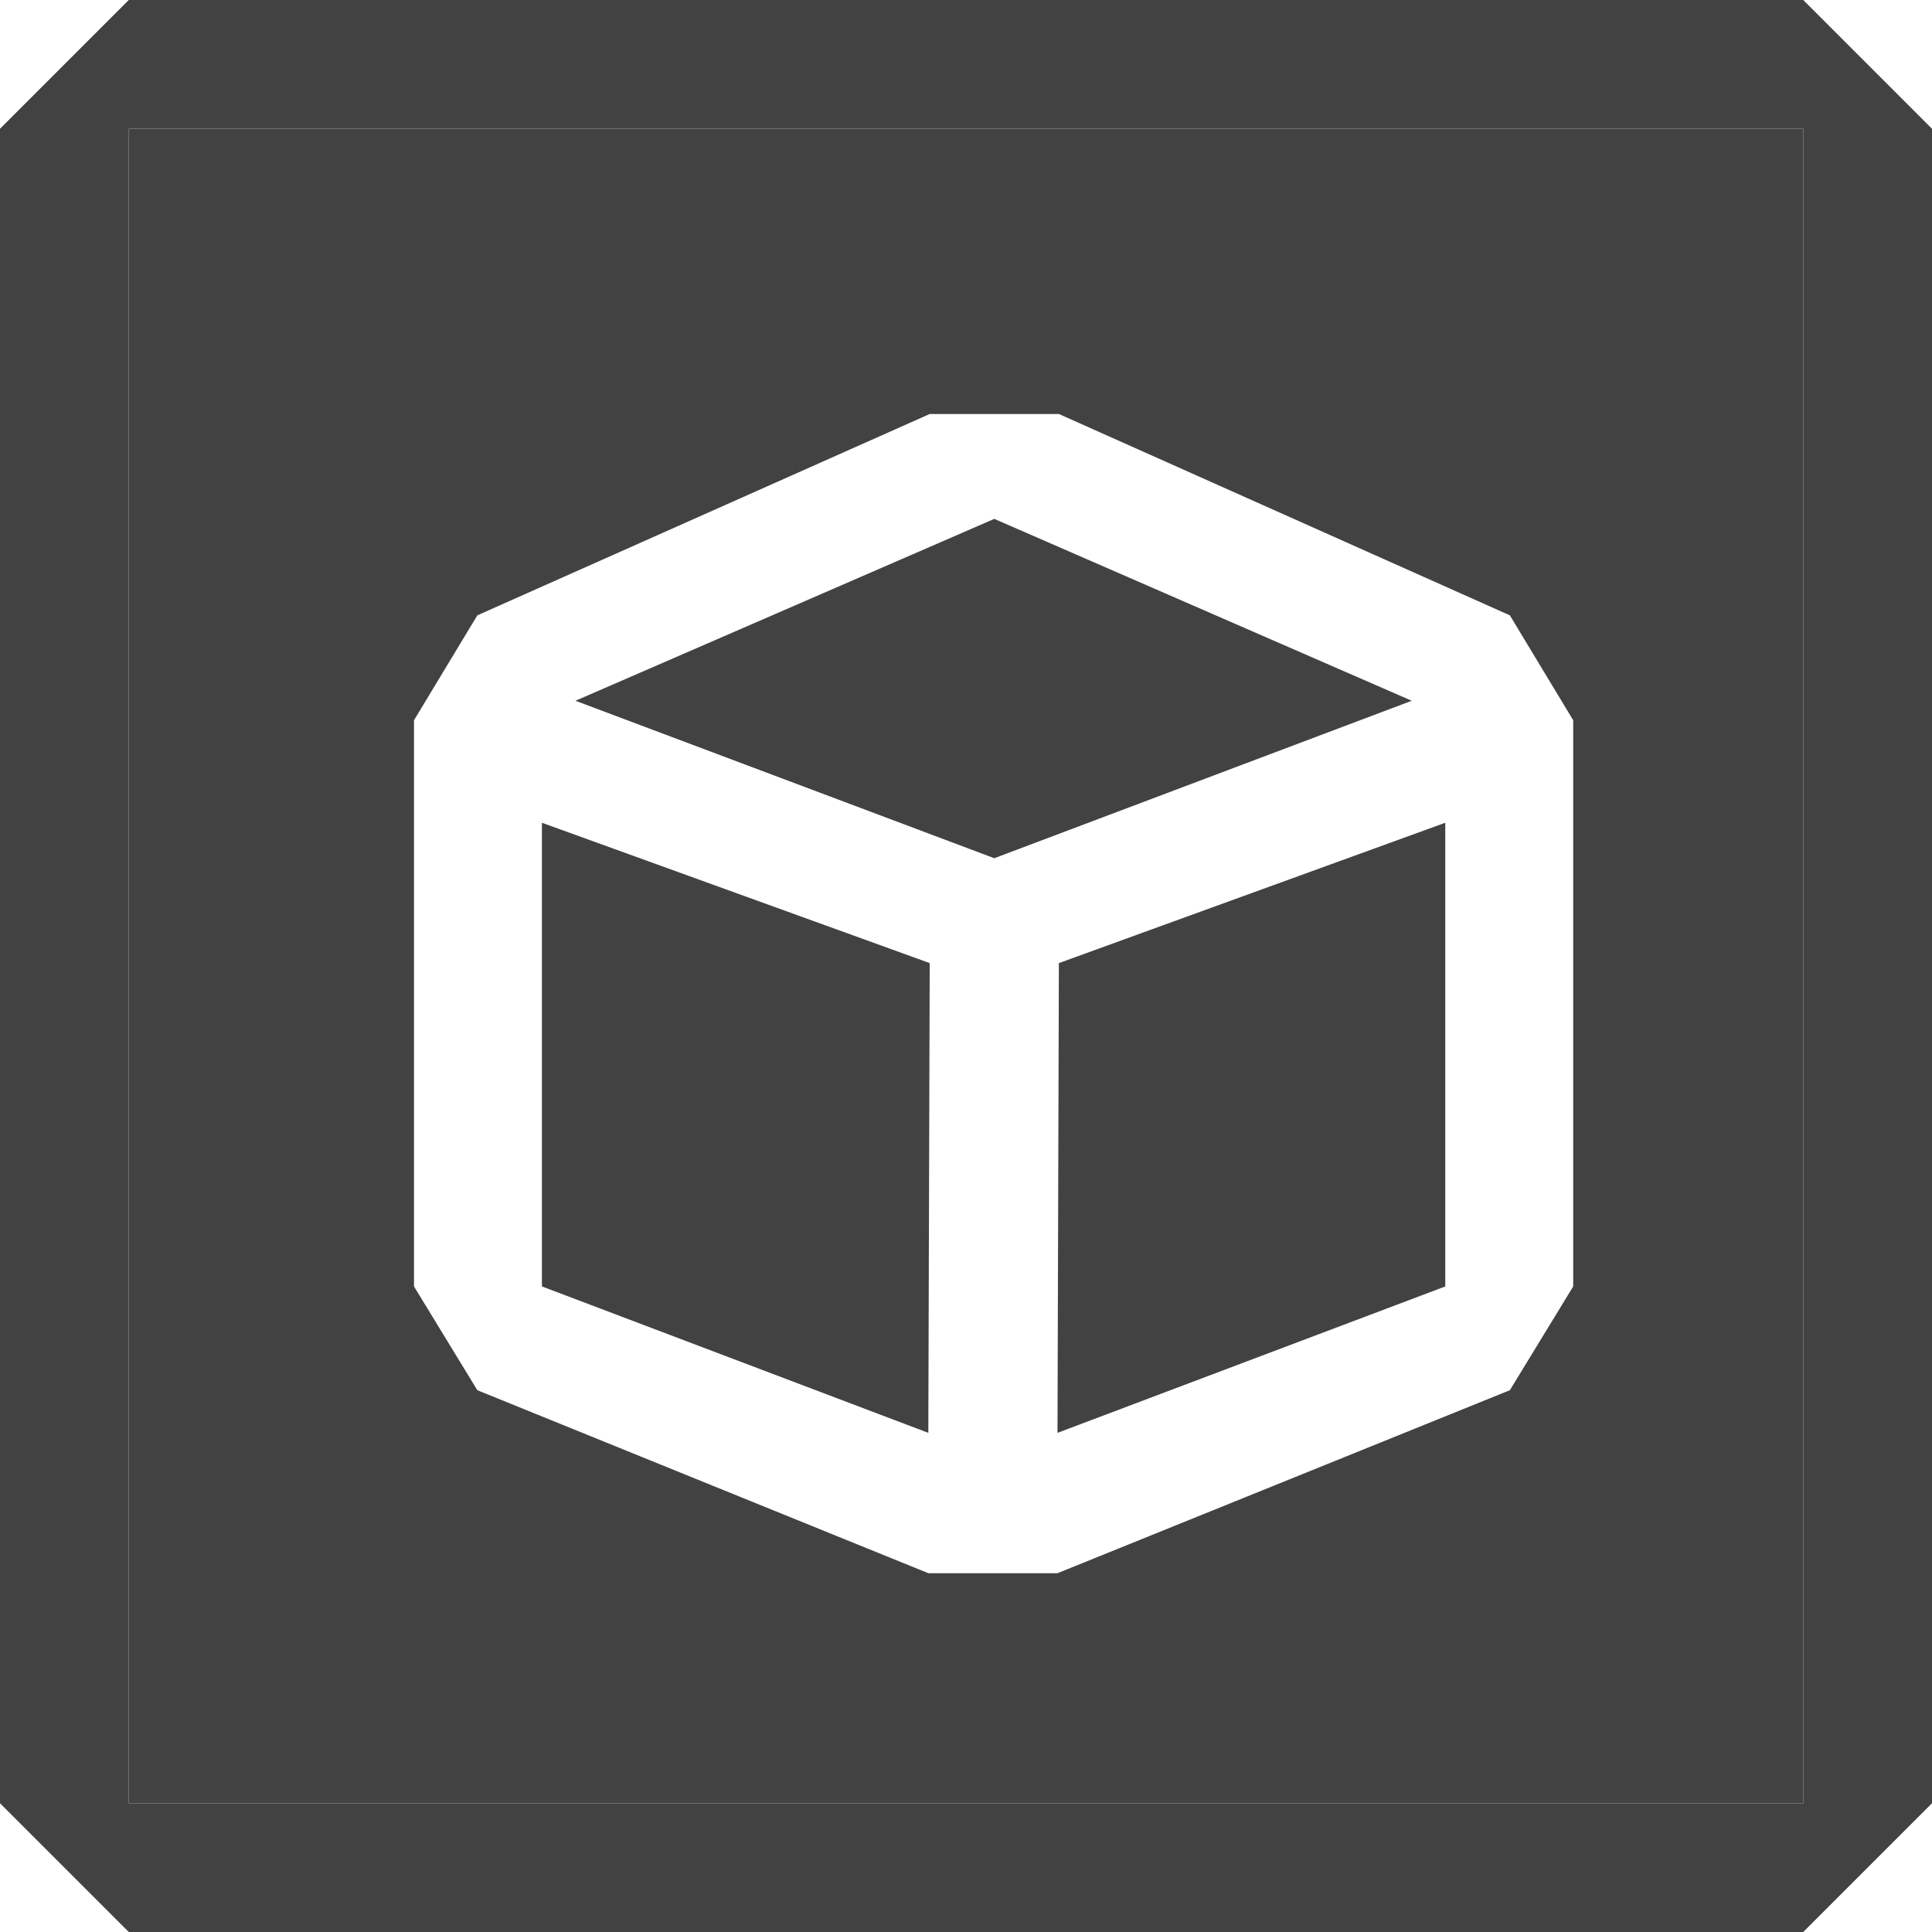
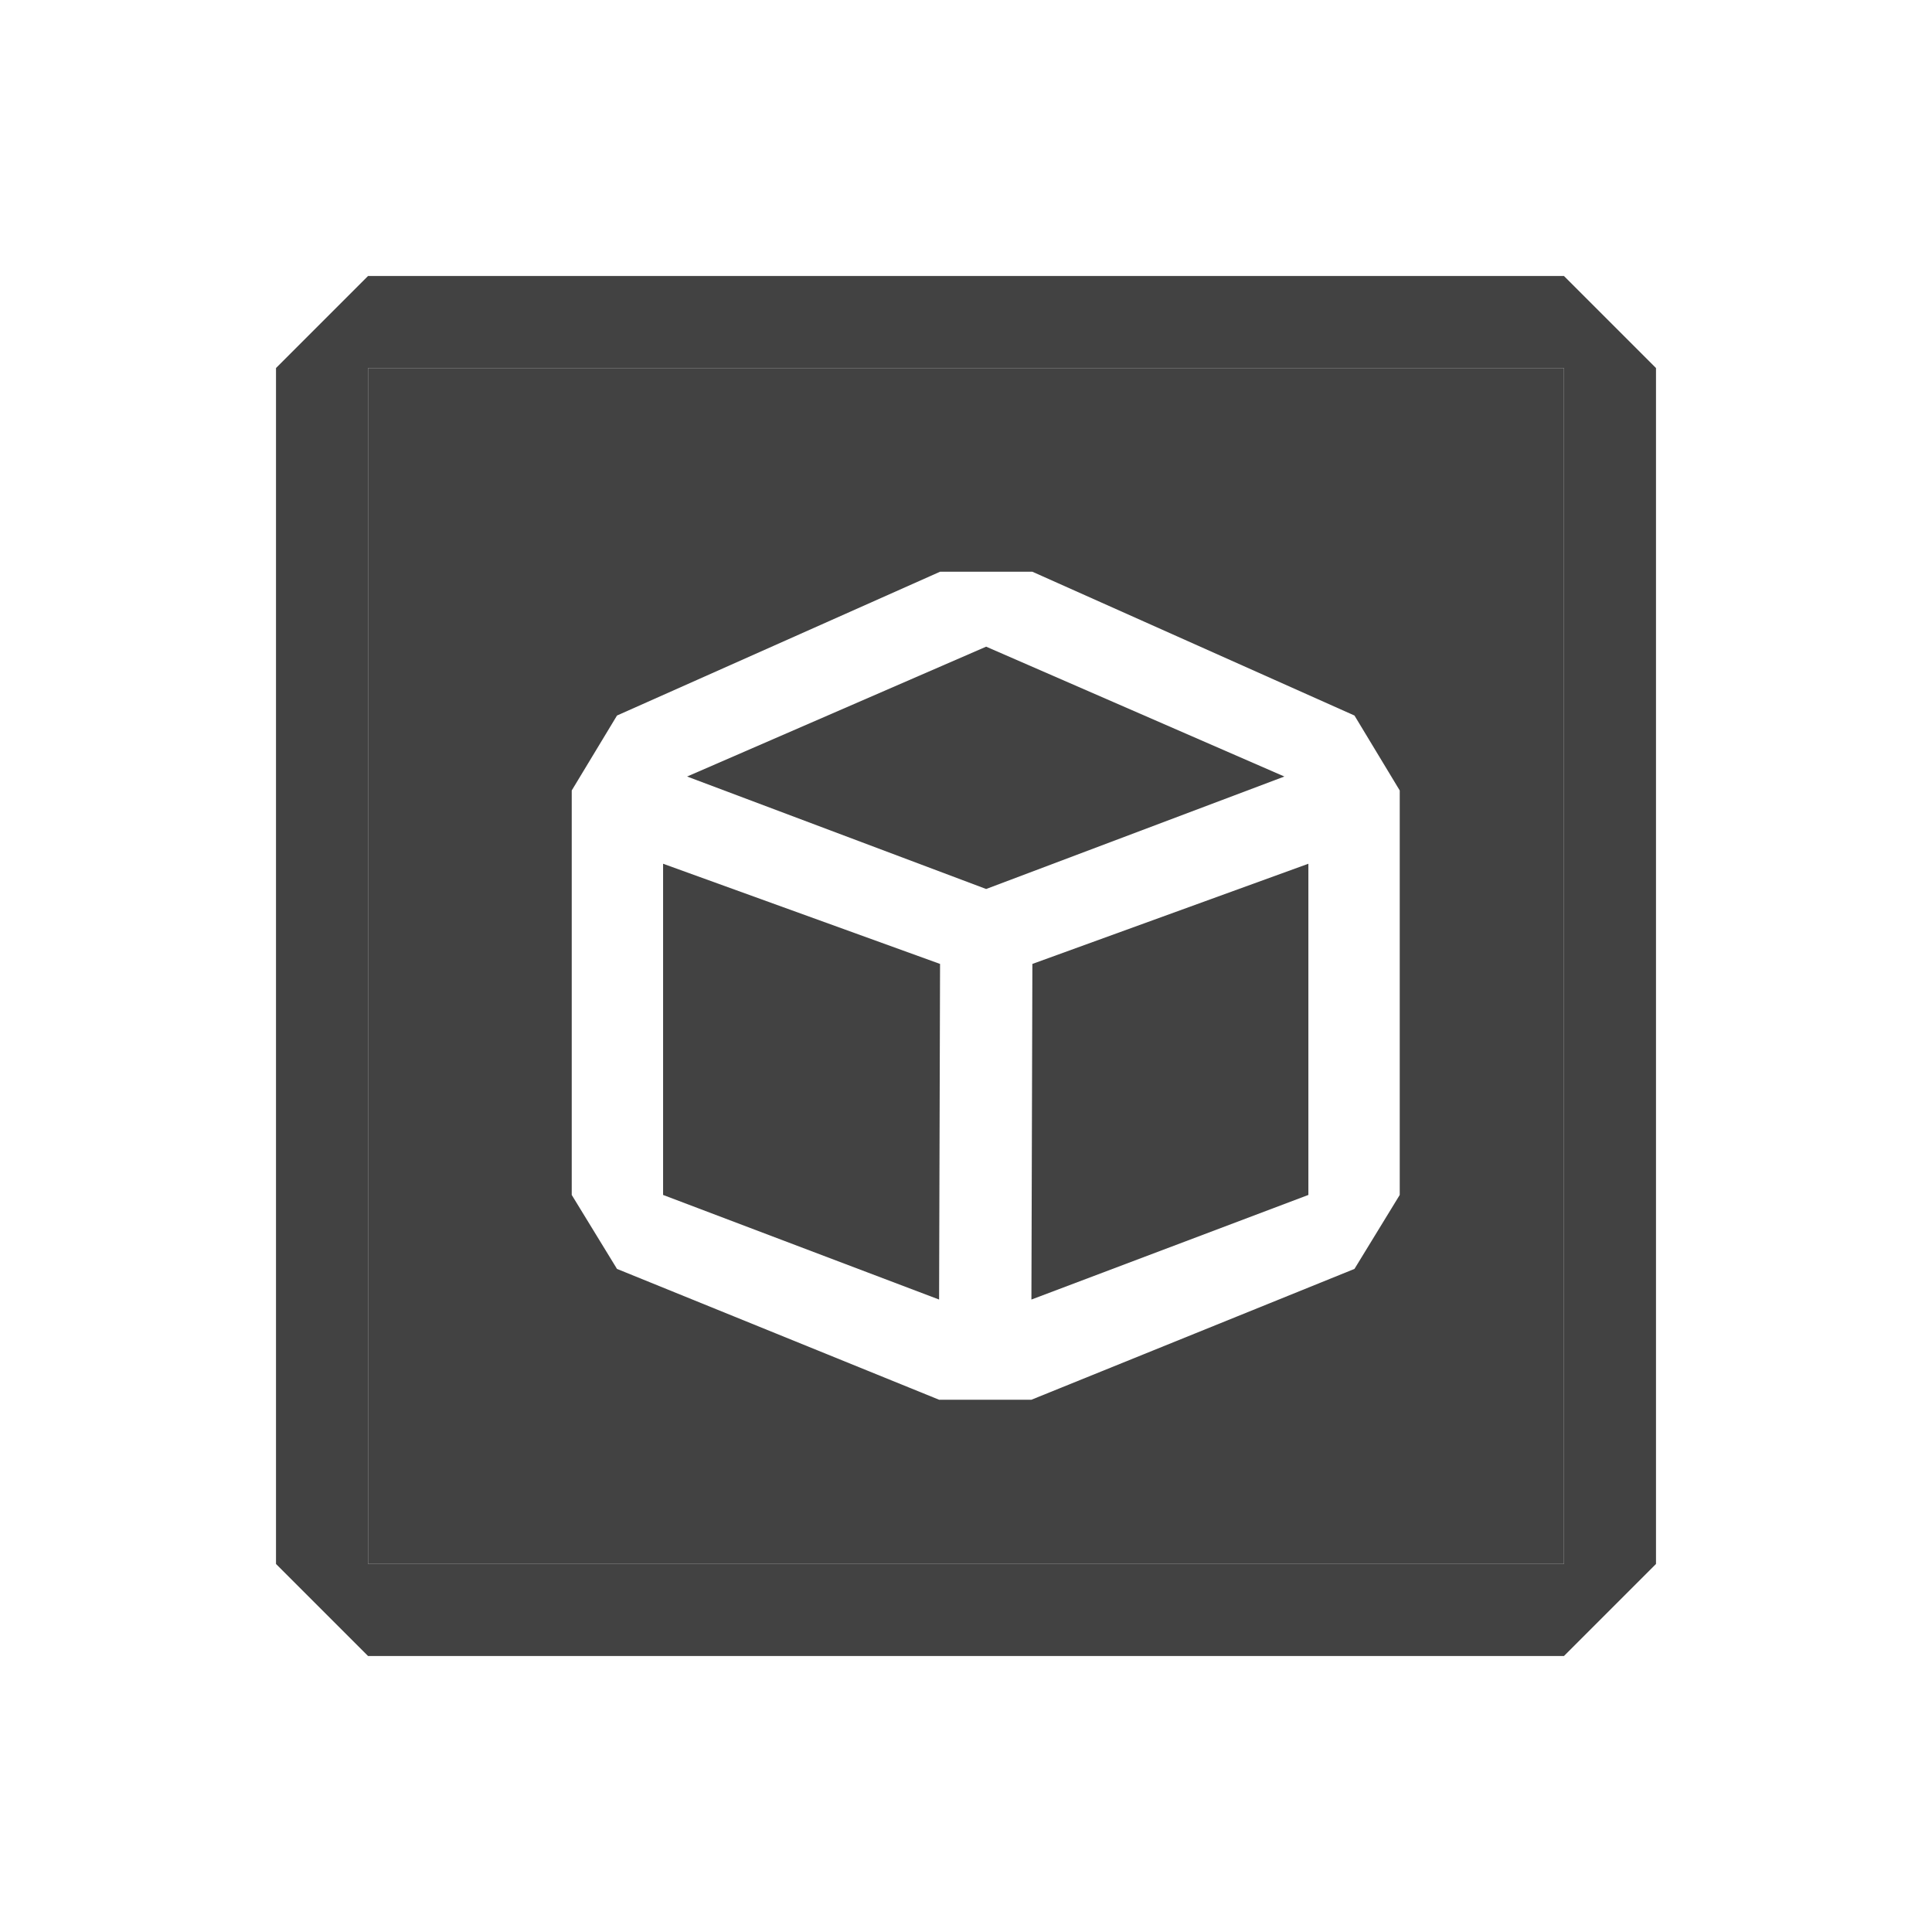
<svg xmlns="http://www.w3.org/2000/svg" width="14" height="14" viewBox="0 0 14 14" fill="none">
-   <path fill-rule="evenodd" clip-rule="evenodd" d="M0 13.067L0.933 14H13.067L14 13.067V0.933L13.067 0H0.933L0 0.933V13.067ZM13.067 0.933H0.933V13.067H13.067V0.933Z" fill="#424242" />
-   <path d="M6.727 10.383L3.927 9.322V5.962L6.737 6.979L6.727 10.383Z" fill="#424242" />
-   <path d="M10.473 9.322L7.663 10.383L7.673 6.979L10.473 5.962V9.322Z" fill="#424242" />
-   <path d="M4.17 5.078L7.205 3.76L10.23 5.078L7.205 6.219L4.17 5.078Z" fill="#424242" />
-   <path fill-rule="evenodd" clip-rule="evenodd" d="M0.933 0.933H13.067V13.067H0.933V0.933ZM7.673 3L10.941 4.459L11.4 5.219V9.322L10.941 10.074L7.663 11.4H6.727L3.459 10.074L3 9.322V5.219L3.459 4.459L6.737 3H7.673Z" fill="#424242" />
+   <path fill-rule="evenodd" clip-rule="evenodd" d="M2 11.333L2.667 12H11.333L12 11.333V2.667L11.333 2H2.667L2 2.667V11.333ZM11.333 2.667H2.667V11.333H11.333V2.667Z" fill="#424242" />
+   <path d="M6.805 9.417L4.805 8.659V6.259L6.812 6.985L6.805 9.417Z" fill="#424242" />
+   <path d="M9.481 8.659L7.474 9.417L7.481 6.985L9.481 6.259V8.659Z" fill="#424242" />
+   <path d="M4.979 5.627L7.146 4.686L9.307 5.627L7.146 6.442L4.979 5.627Z" fill="#424242" />
+   <path fill-rule="evenodd" clip-rule="evenodd" d="M2.667 2.667H11.333V11.333H2.667V2.667ZM7.481 4.143L9.815 5.185L10.143 5.728V8.659L9.815 9.195L7.474 10.143H6.805L4.471 9.195L4.143 8.659V5.728L4.471 5.185L6.812 4.143H7.481Z" fill="#424242" />
</svg>
